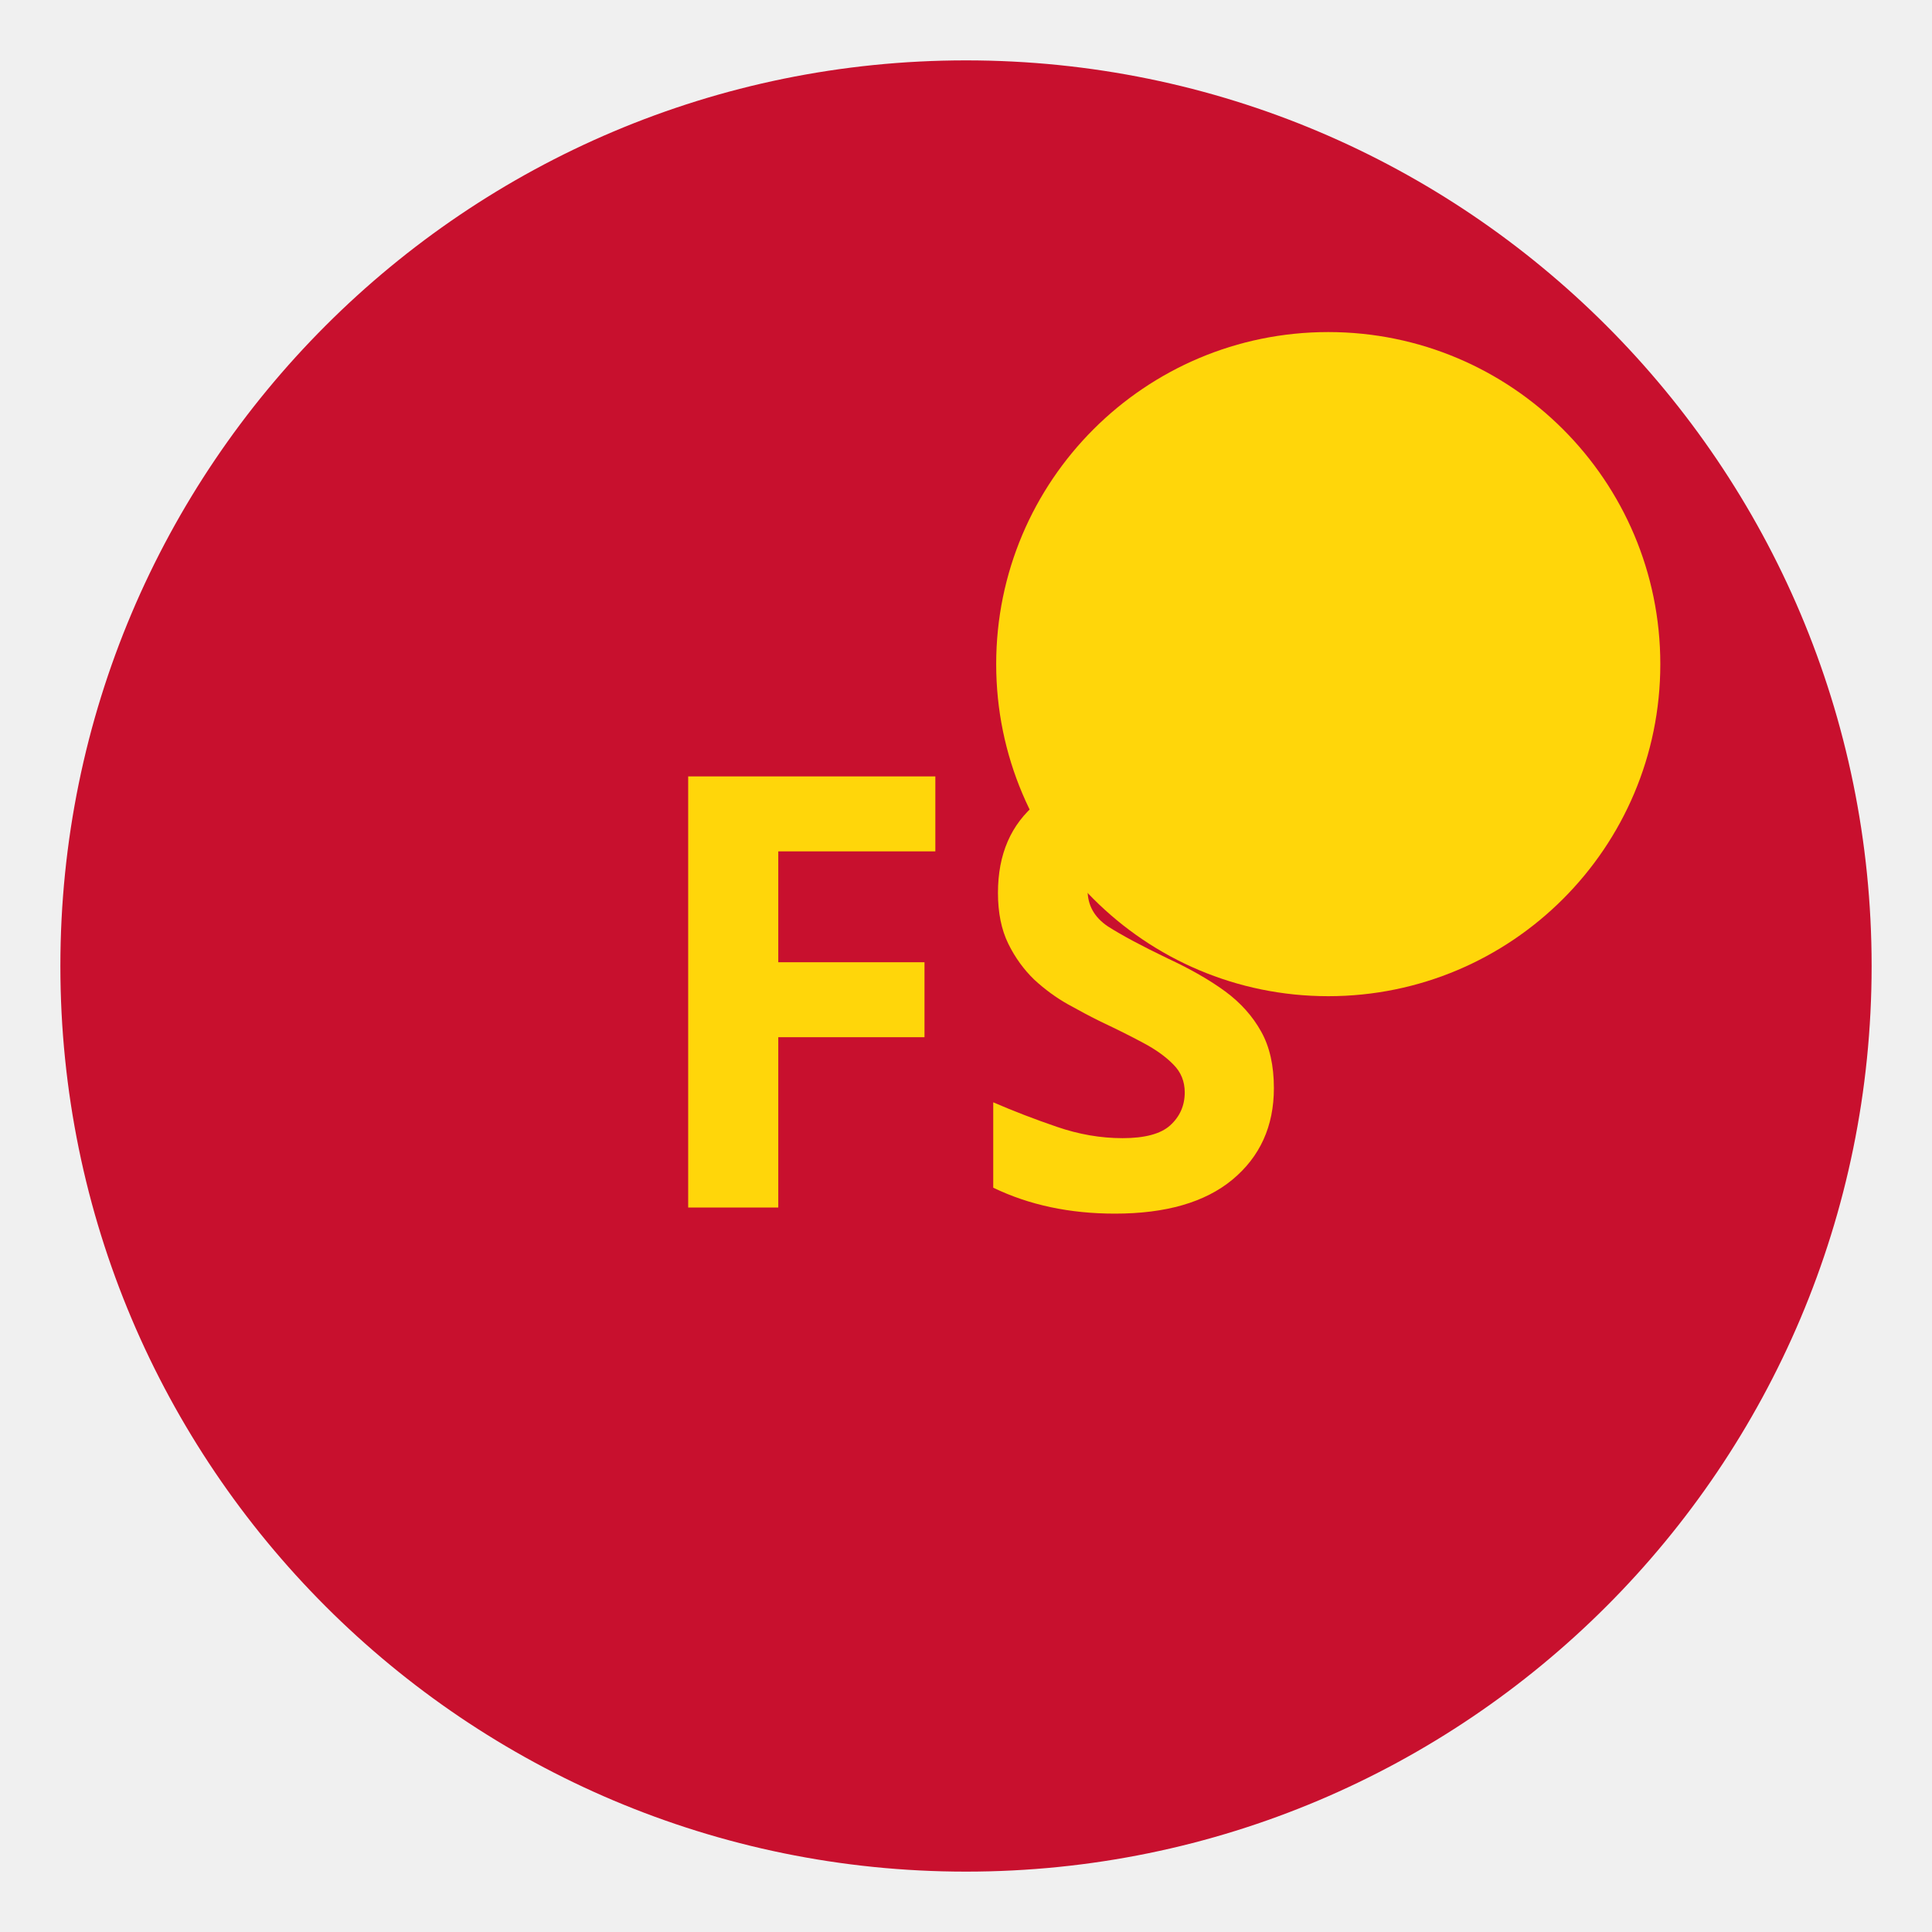
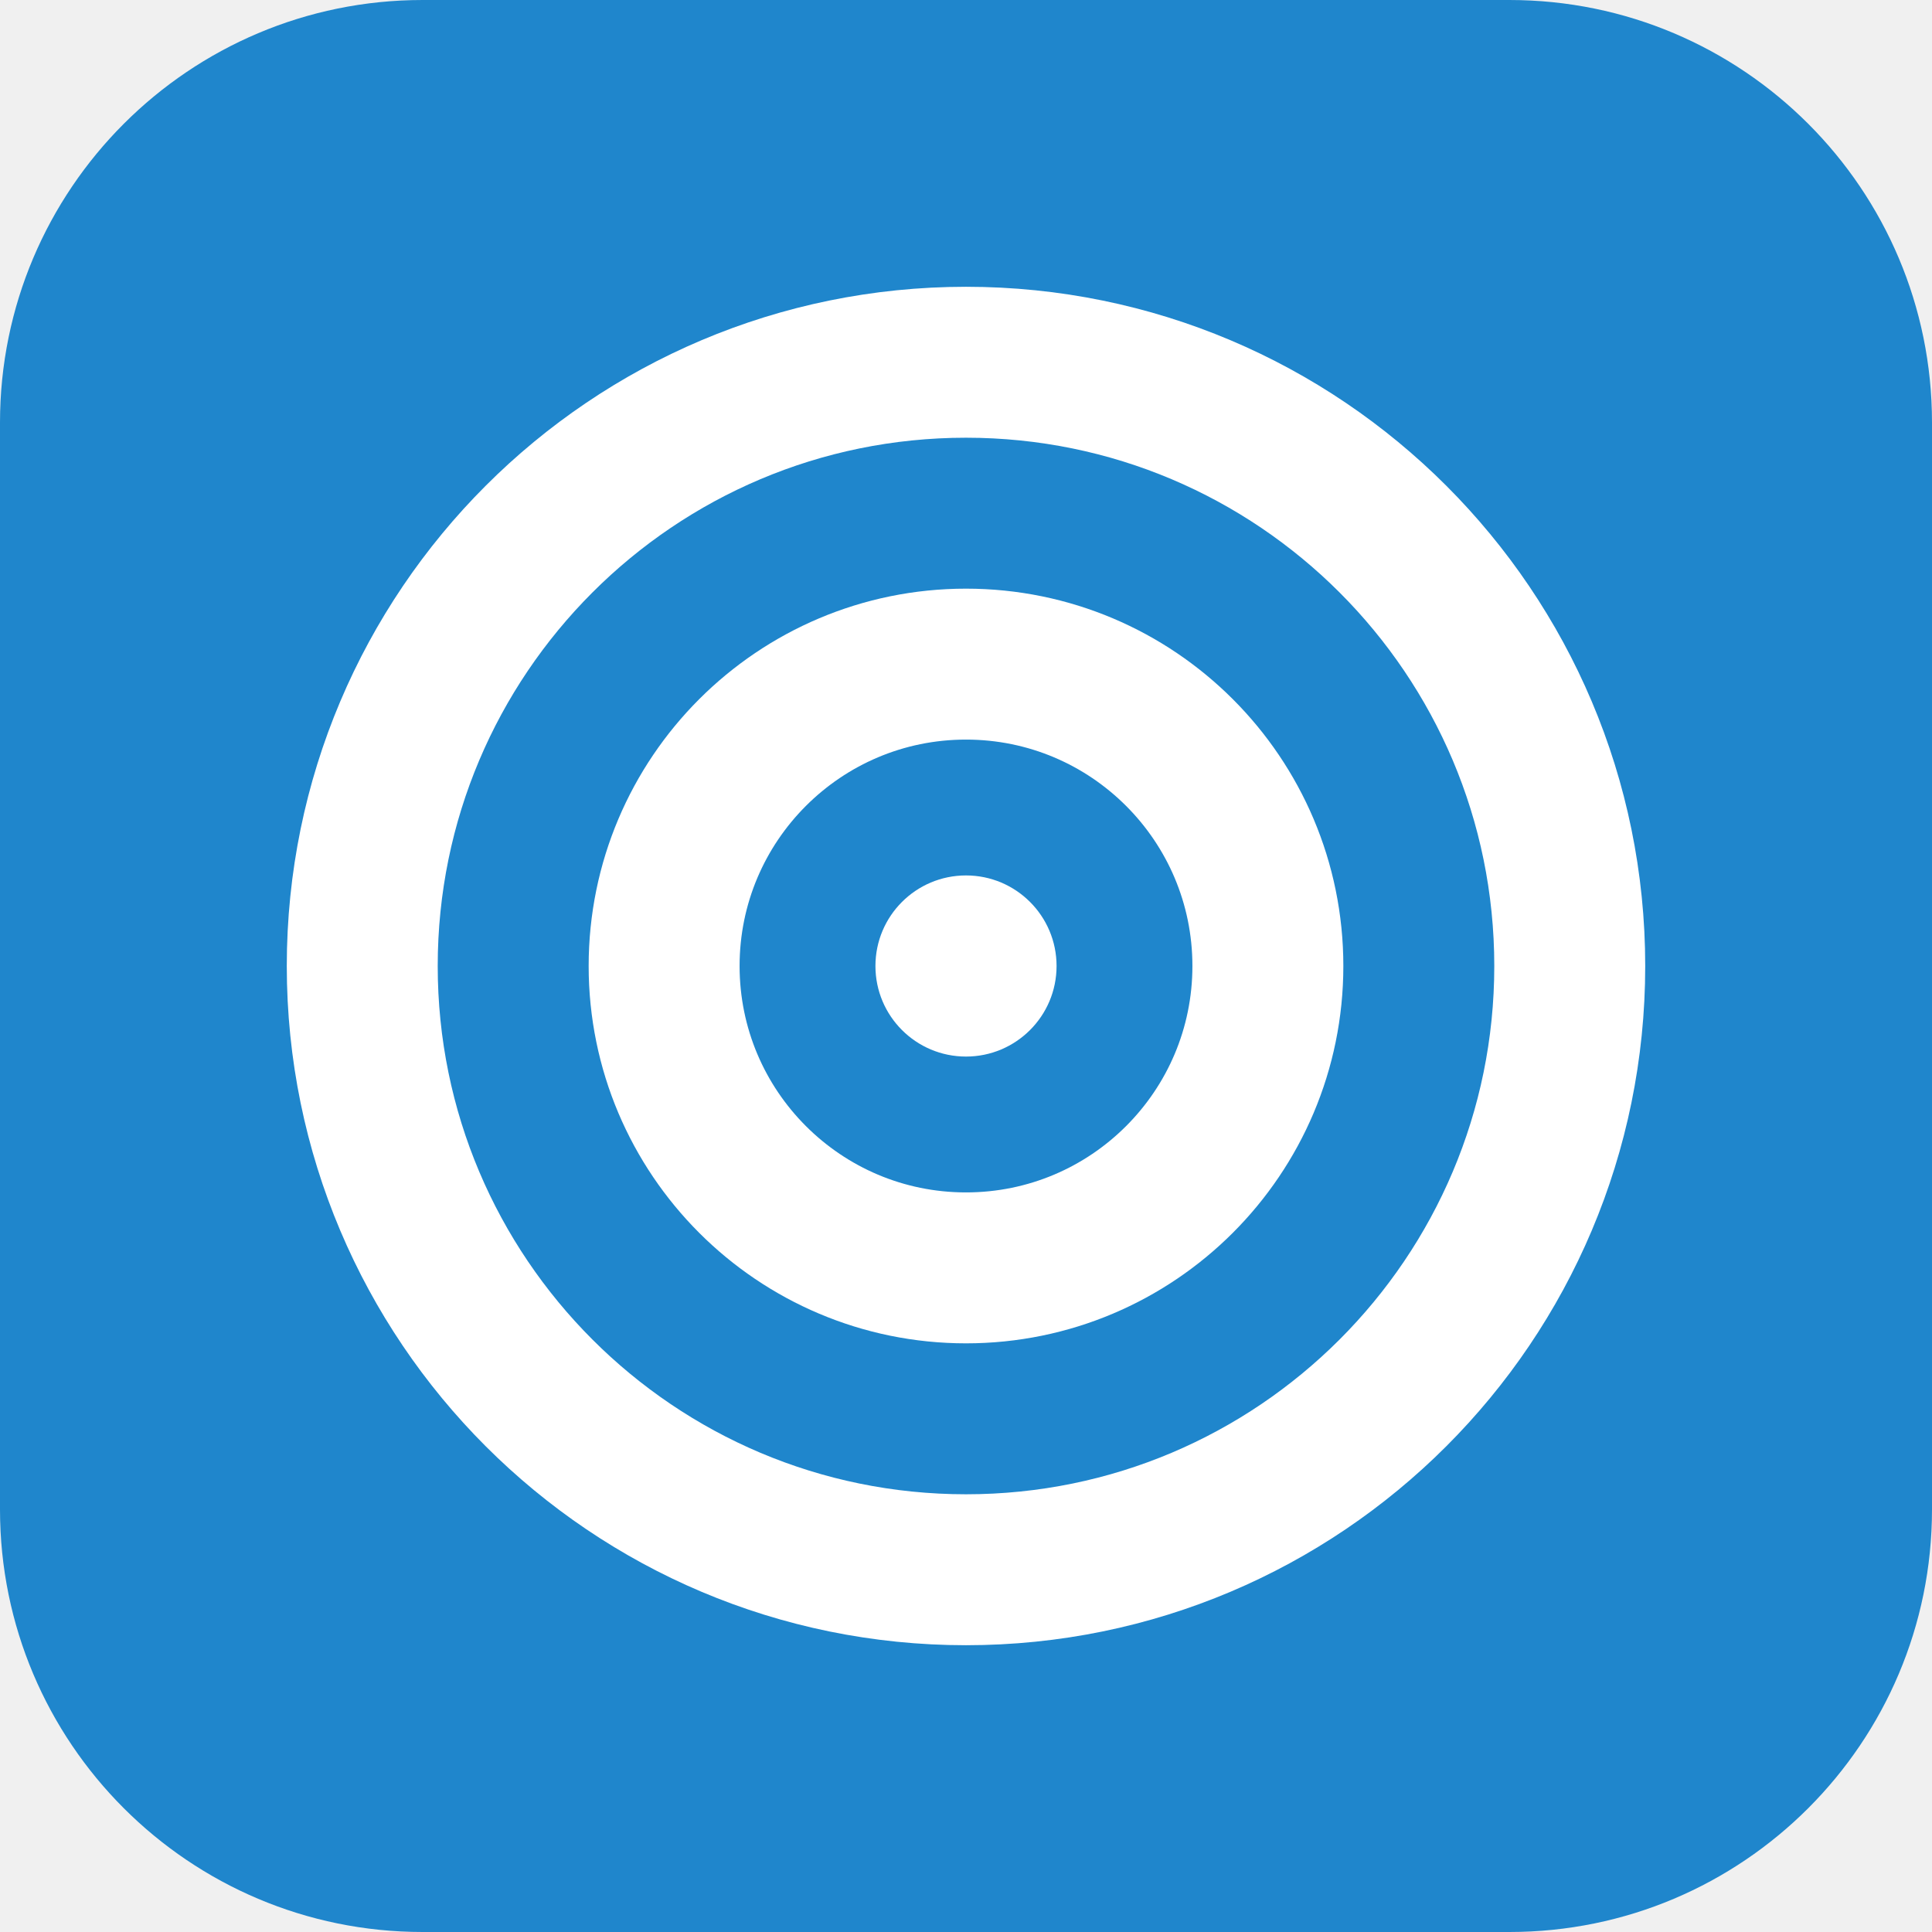
<svg xmlns="http://www.w3.org/2000/svg" viewBox="0 0 64 64">
-   <circle cx="32" cy="32" r="30" fill="#C8102E" />
-   <circle cx="44" cy="22" r="11" fill="#FFD60A" />
-   <text x="32" y="40" text-anchor="middle" font-family="Arial Black, sans-serif" font-weight="900" font-size="20" fill="#FFD60A">FS</text>
+   <rect width="64" height="64" rx="14" fill="#1f86cc" />
+   <circle cx="32" cy="32" r="20" fill="none" stroke="#fff" stroke-width="5" />
+   <circle cx="32" cy="32" r="10" fill="none" stroke="#fff" stroke-width="5" />
+   <circle cx="32" cy="32" r="3" fill="#fff" />
</svg>
